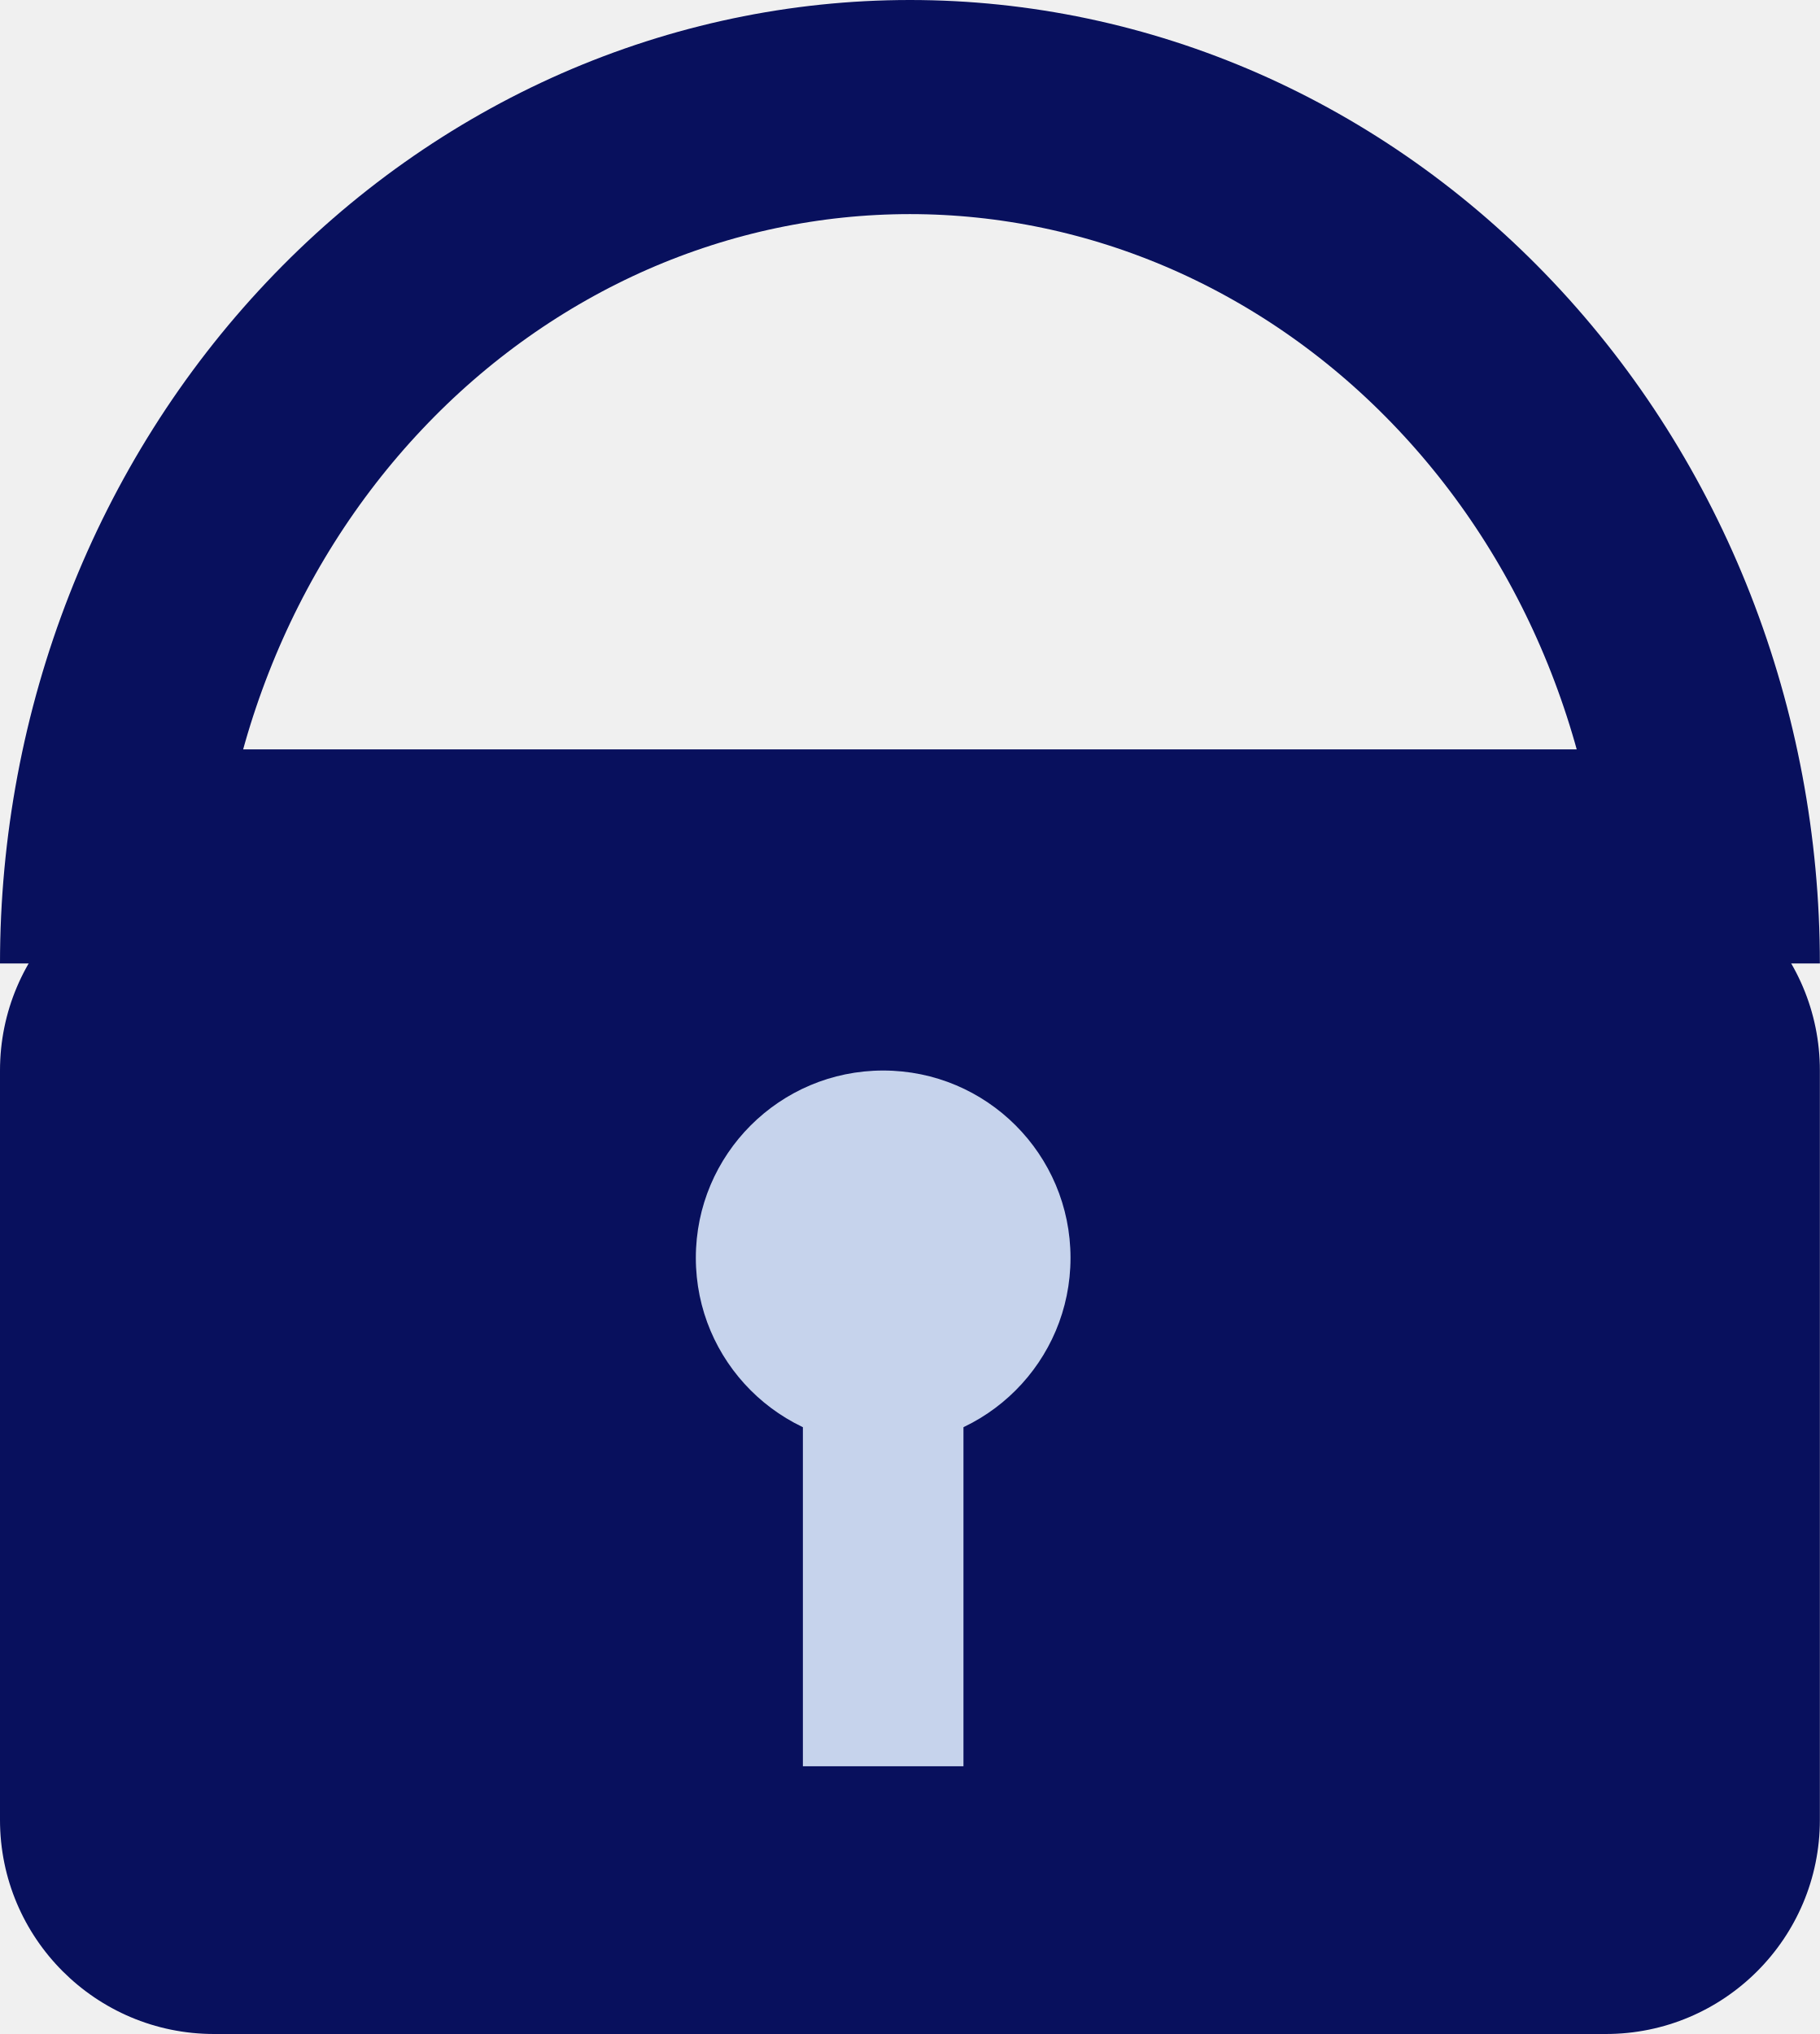
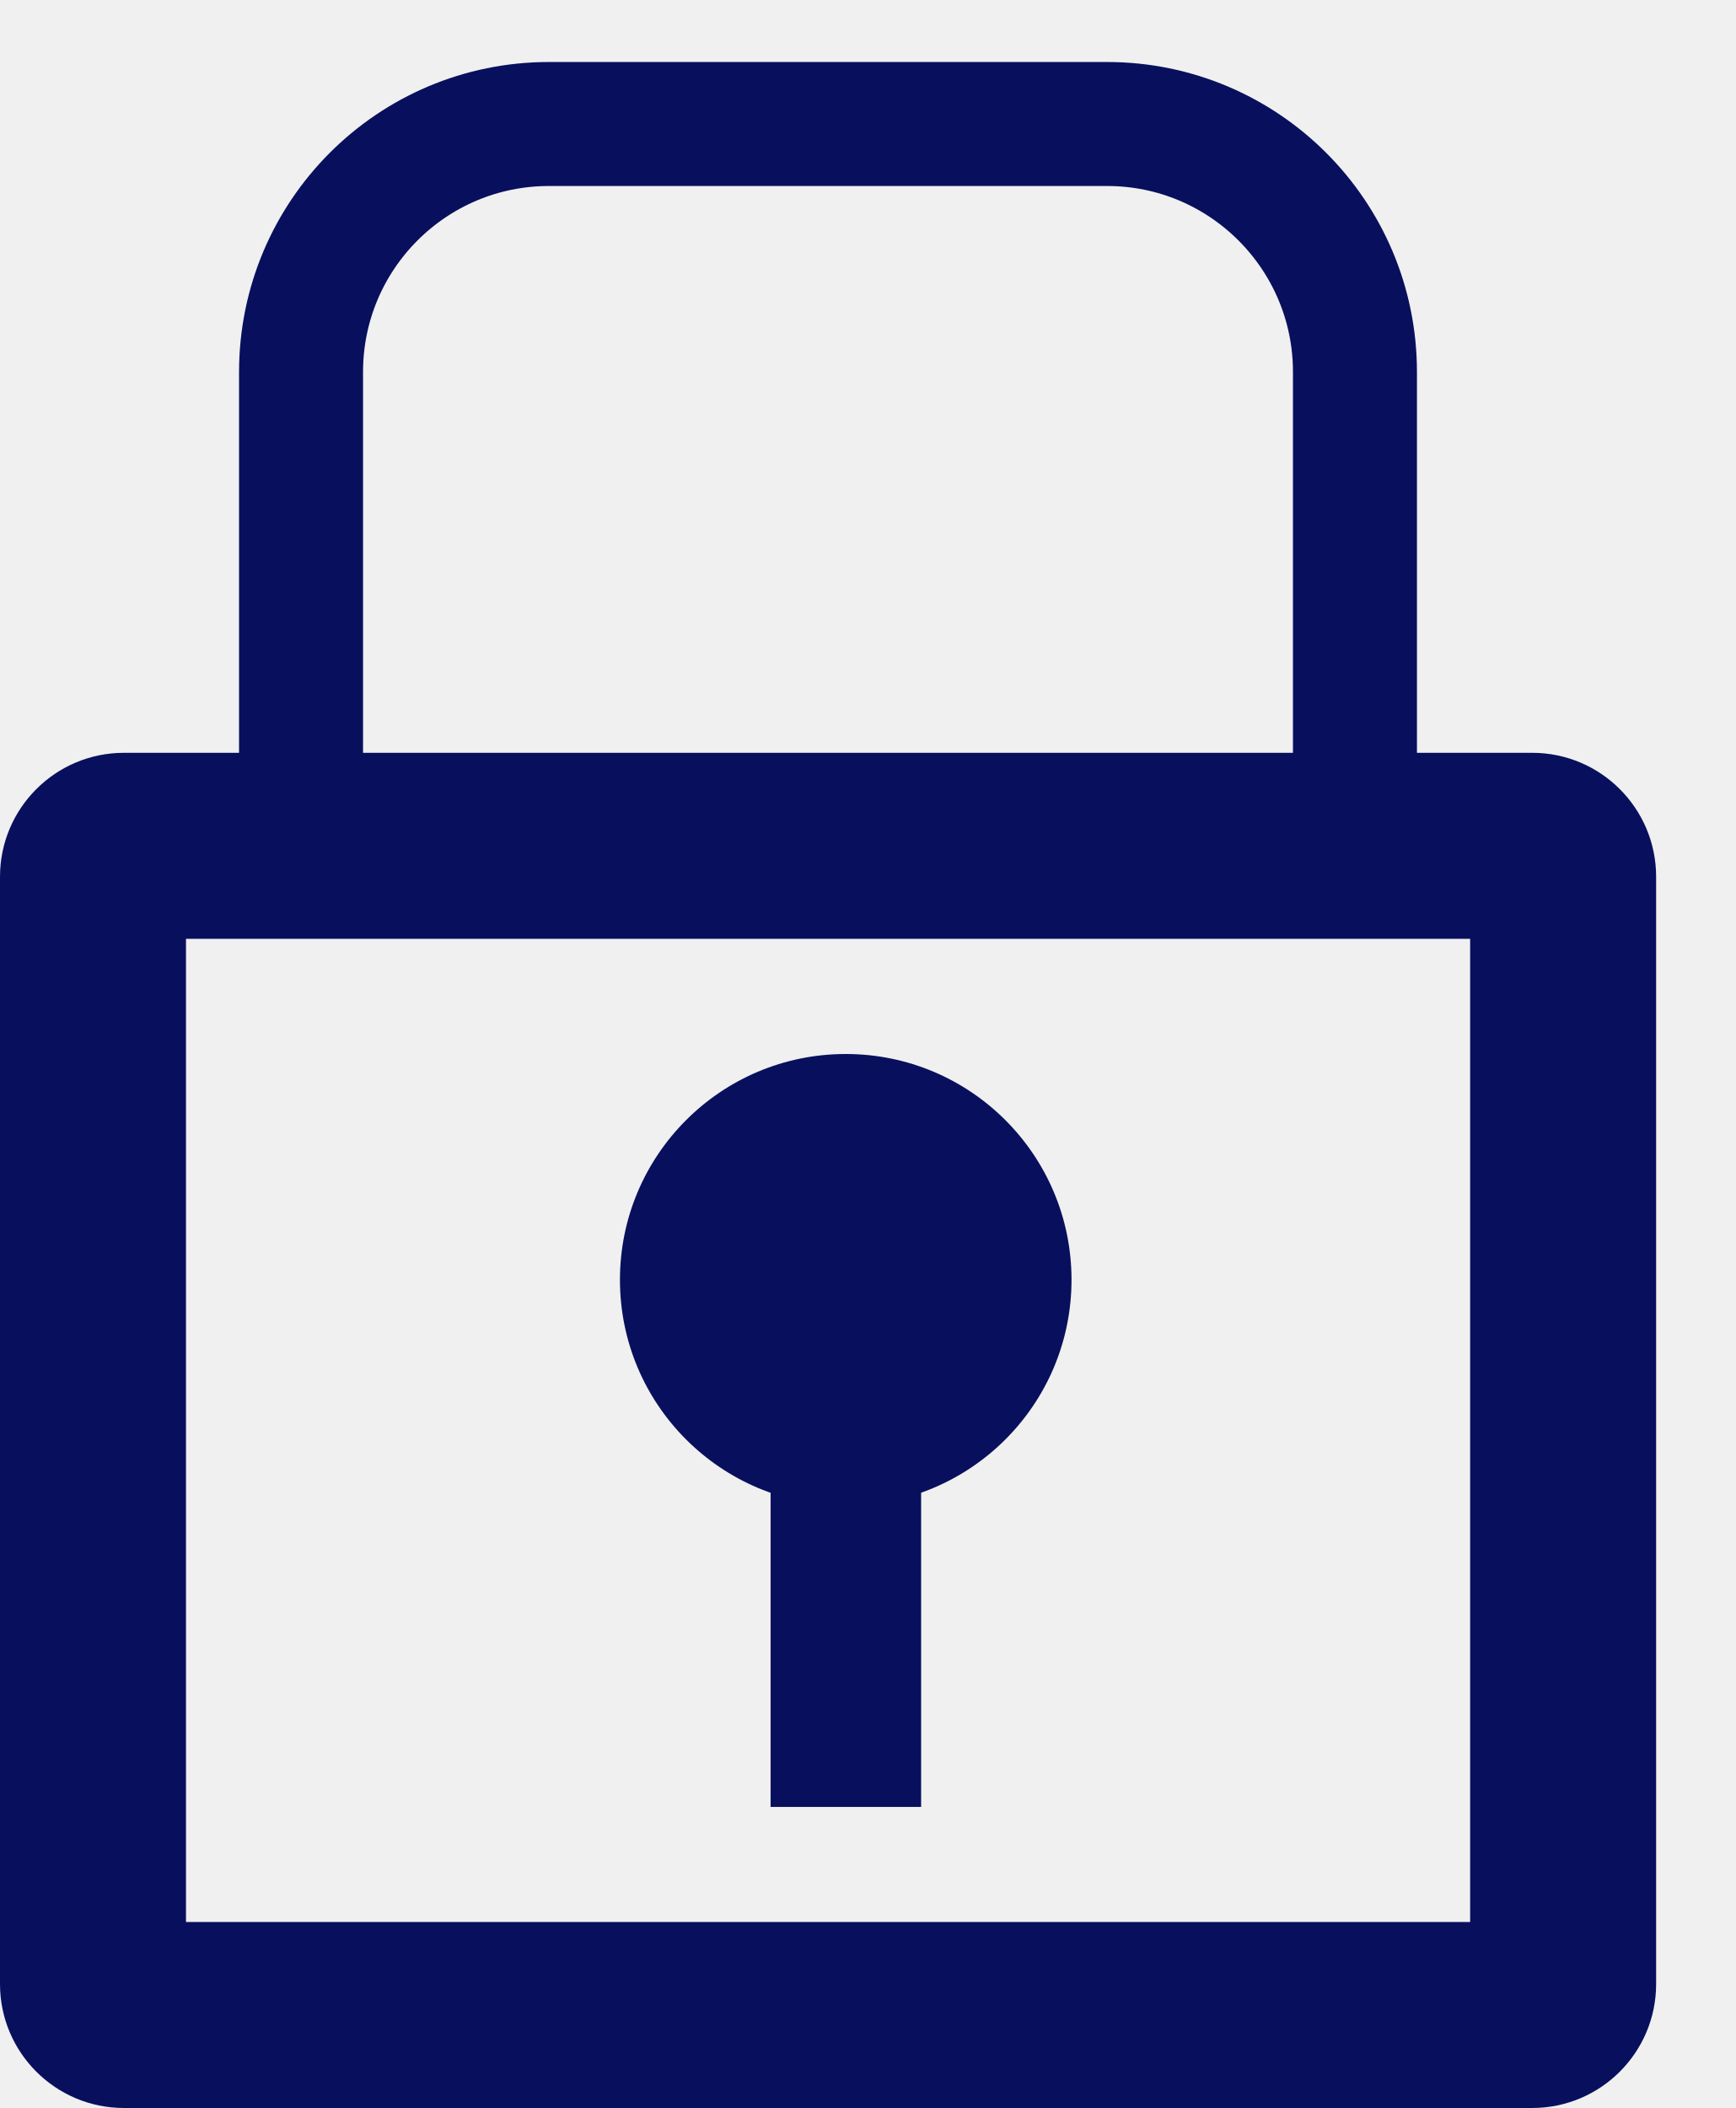
- <svg xmlns="http://www.w3.org/2000/svg" width="17" height="19" viewBox="0 0 17 19" fill="none">
-   <rect y="8" width="17" height="11" rx="2" fill="#08105D" />
-   <mask id="path-2-inside-1_717_2642" fill="white">
-     <path d="M0 9C0 7.818 0.22 6.648 0.647 5.556C1.074 4.464 1.7 3.472 2.49 2.636C3.279 1.8 4.216 1.138 5.247 0.685C6.279 0.233 7.384 0 8.5 0C9.616 0 10.722 0.233 11.753 0.685C12.784 1.138 13.721 1.8 14.51 2.636C15.3 3.472 15.926 4.464 16.353 5.556C16.78 6.648 17 7.818 17 9L8.5 9L0 9Z" />
+ <svg xmlns="http://www.w3.org/2000/svg" width="14" height="17" viewBox="0 0 14 17" fill="none">
+   <path d="M2.428 6V3C2.428 1.895 3.323 1 4.428 1H8.928C10.032 1 10.928 1.895 10.928 3V6" stroke="#08105D" stroke-linecap="square" />
+   <mask id="path-2-inside-1_1207_693" fill="white">
+     <rect y="6.071" width="13.357" height="10.929" rx="1" />
  </mask>
-   <path d="M0 9C0 7.818 0.22 6.648 0.647 5.556C1.074 4.464 1.7 3.472 2.49 2.636C3.279 1.8 4.216 1.138 5.247 0.685C6.279 0.233 7.384 0 8.5 0C9.616 0 10.722 0.233 11.753 0.685C12.784 1.138 13.721 1.8 14.51 2.636C15.3 3.472 15.926 4.464 16.353 5.556C16.78 6.648 17 7.818 17 9L8.5 9L0 9Z" stroke="#08105D" stroke-width="4" mask="url(#path-2-inside-1_717_2642)" />
-   <circle cx="8.25" cy="11.75" r="1.75" fill="#C6D3EC" />
-   <rect x="7.5" y="11.999" width="1.5" height="4.5" fill="#C6D3EC" />
+   <rect y="6.071" width="13.357" height="10.929" rx="1" stroke="#08105D" stroke-width="3" mask="url(#path-2-inside-1_1207_693)" />
+   <rect x="6.215" y="10.929" width="1.214" height="3.643" fill="#08105D" />
+   <circle cx="6.821" cy="10.321" r="1.821" fill="#08105D" />
</svg>
